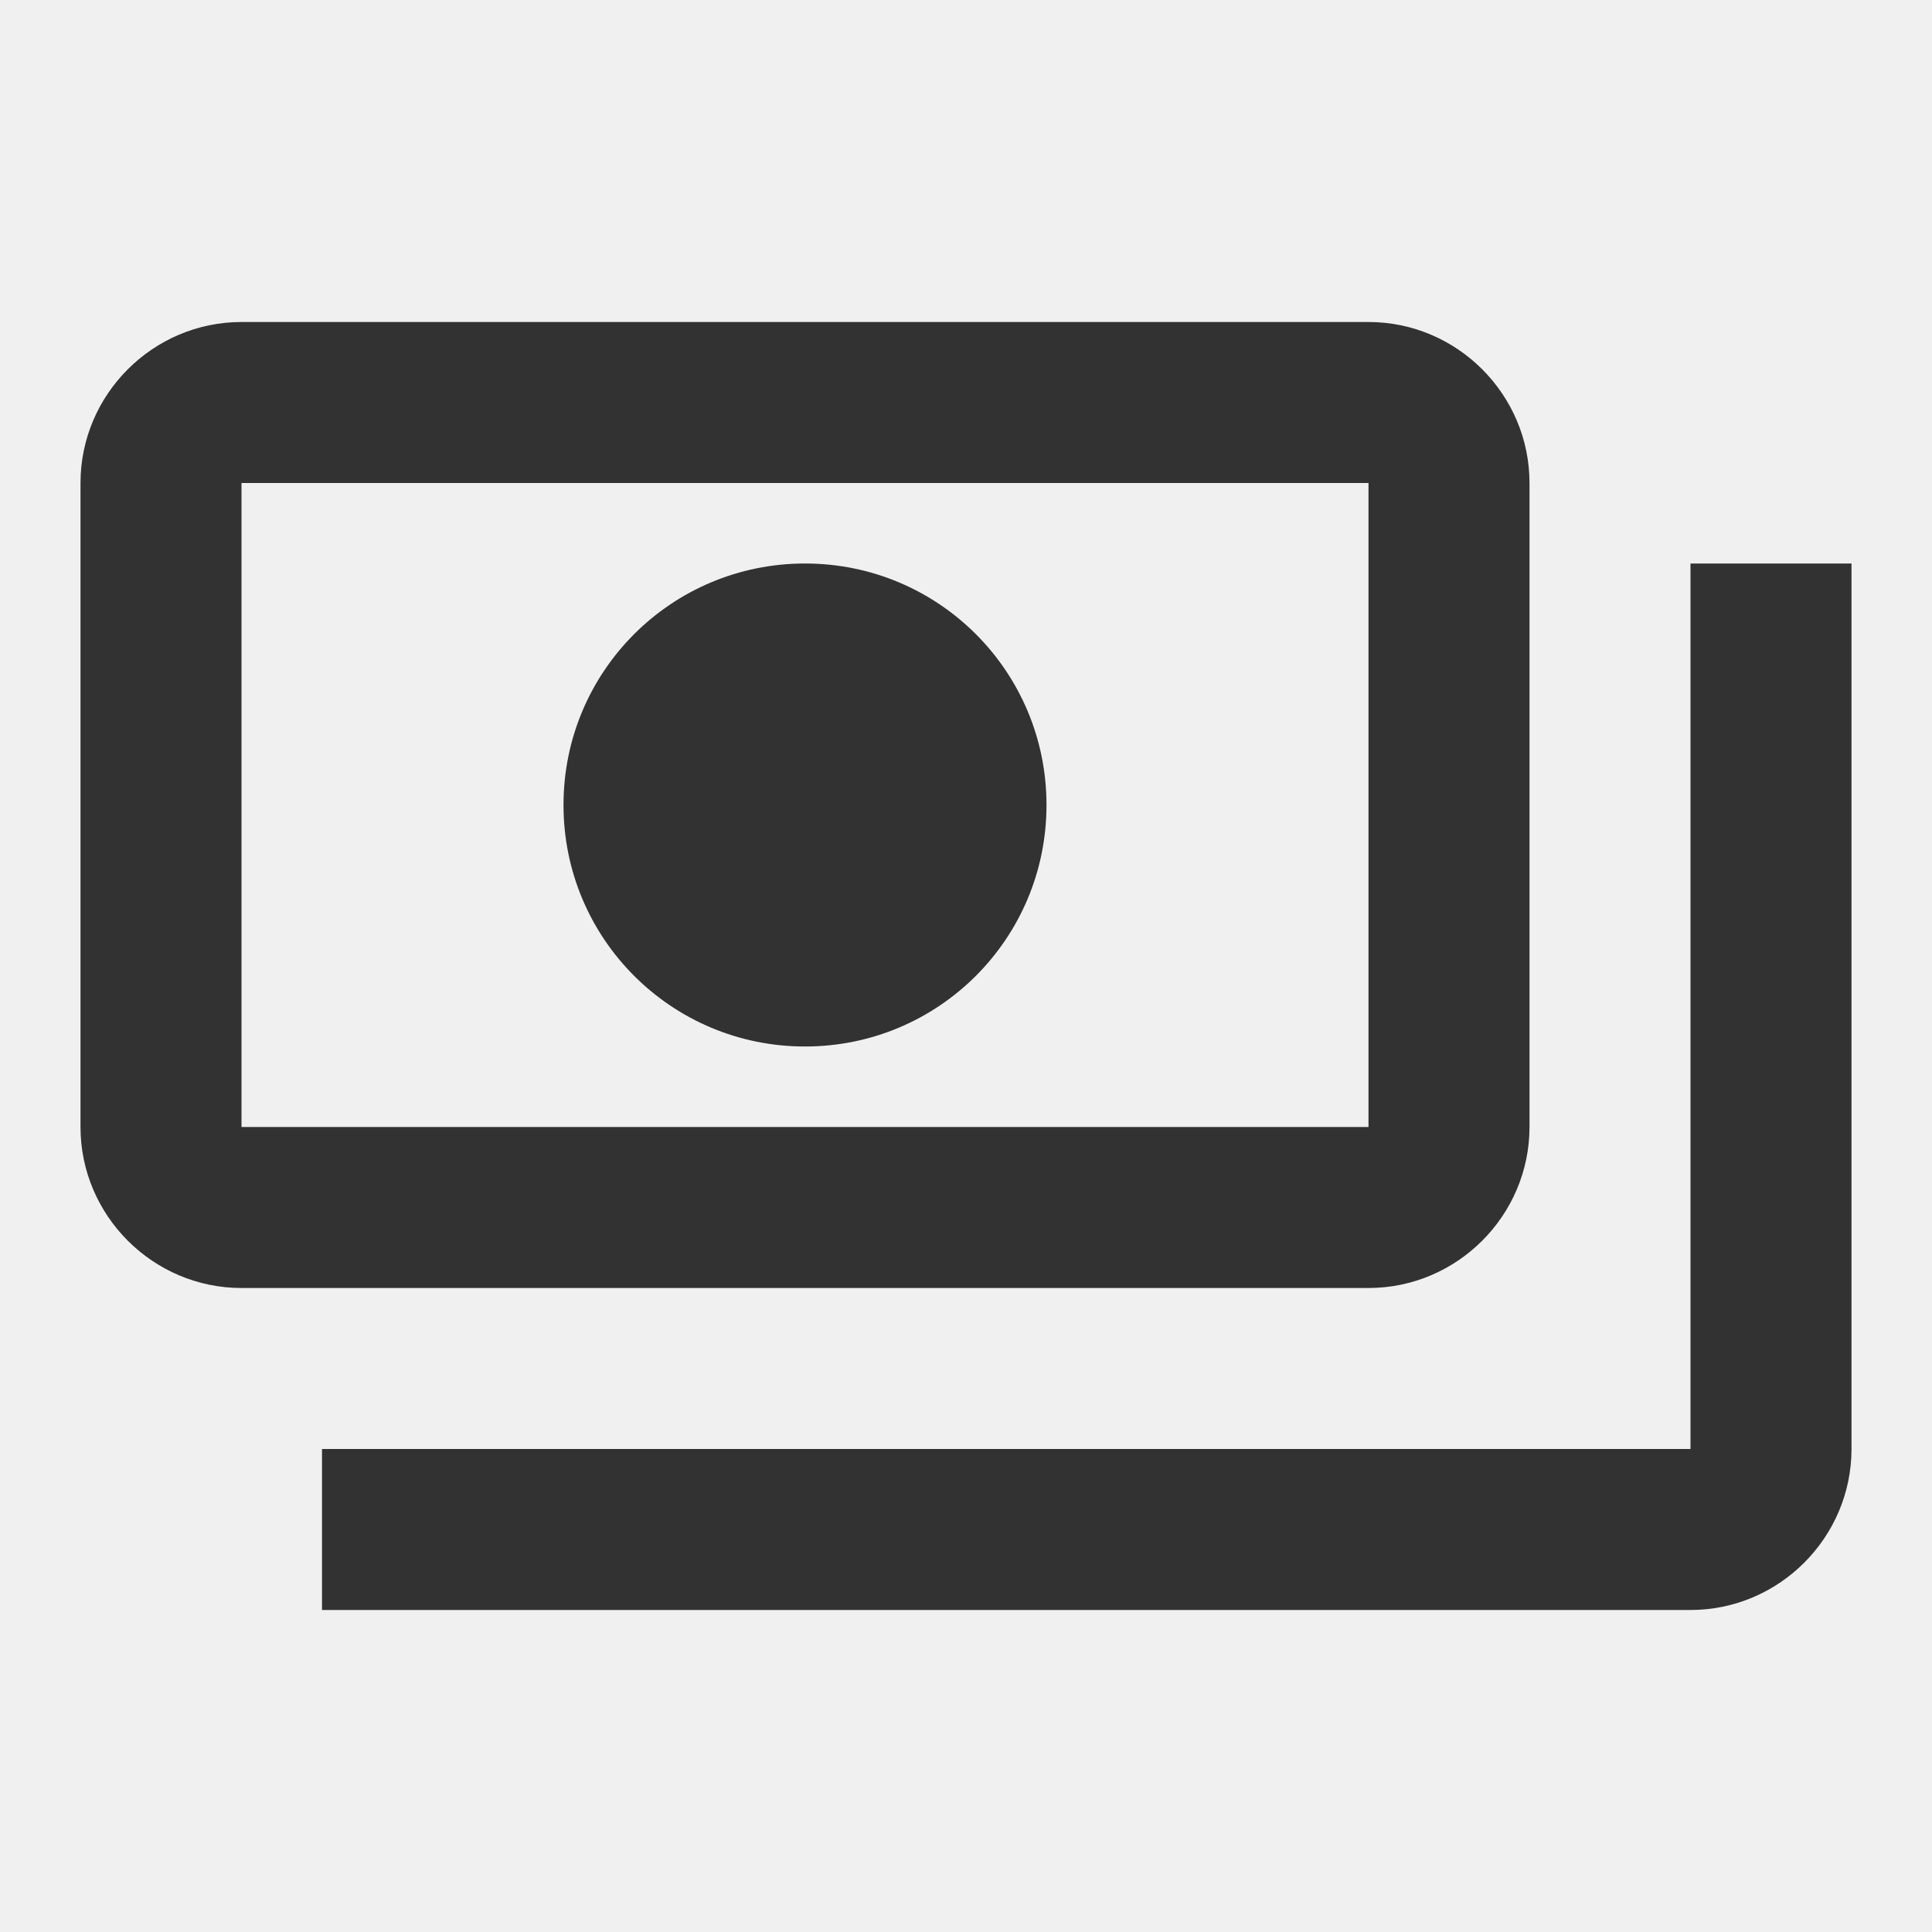
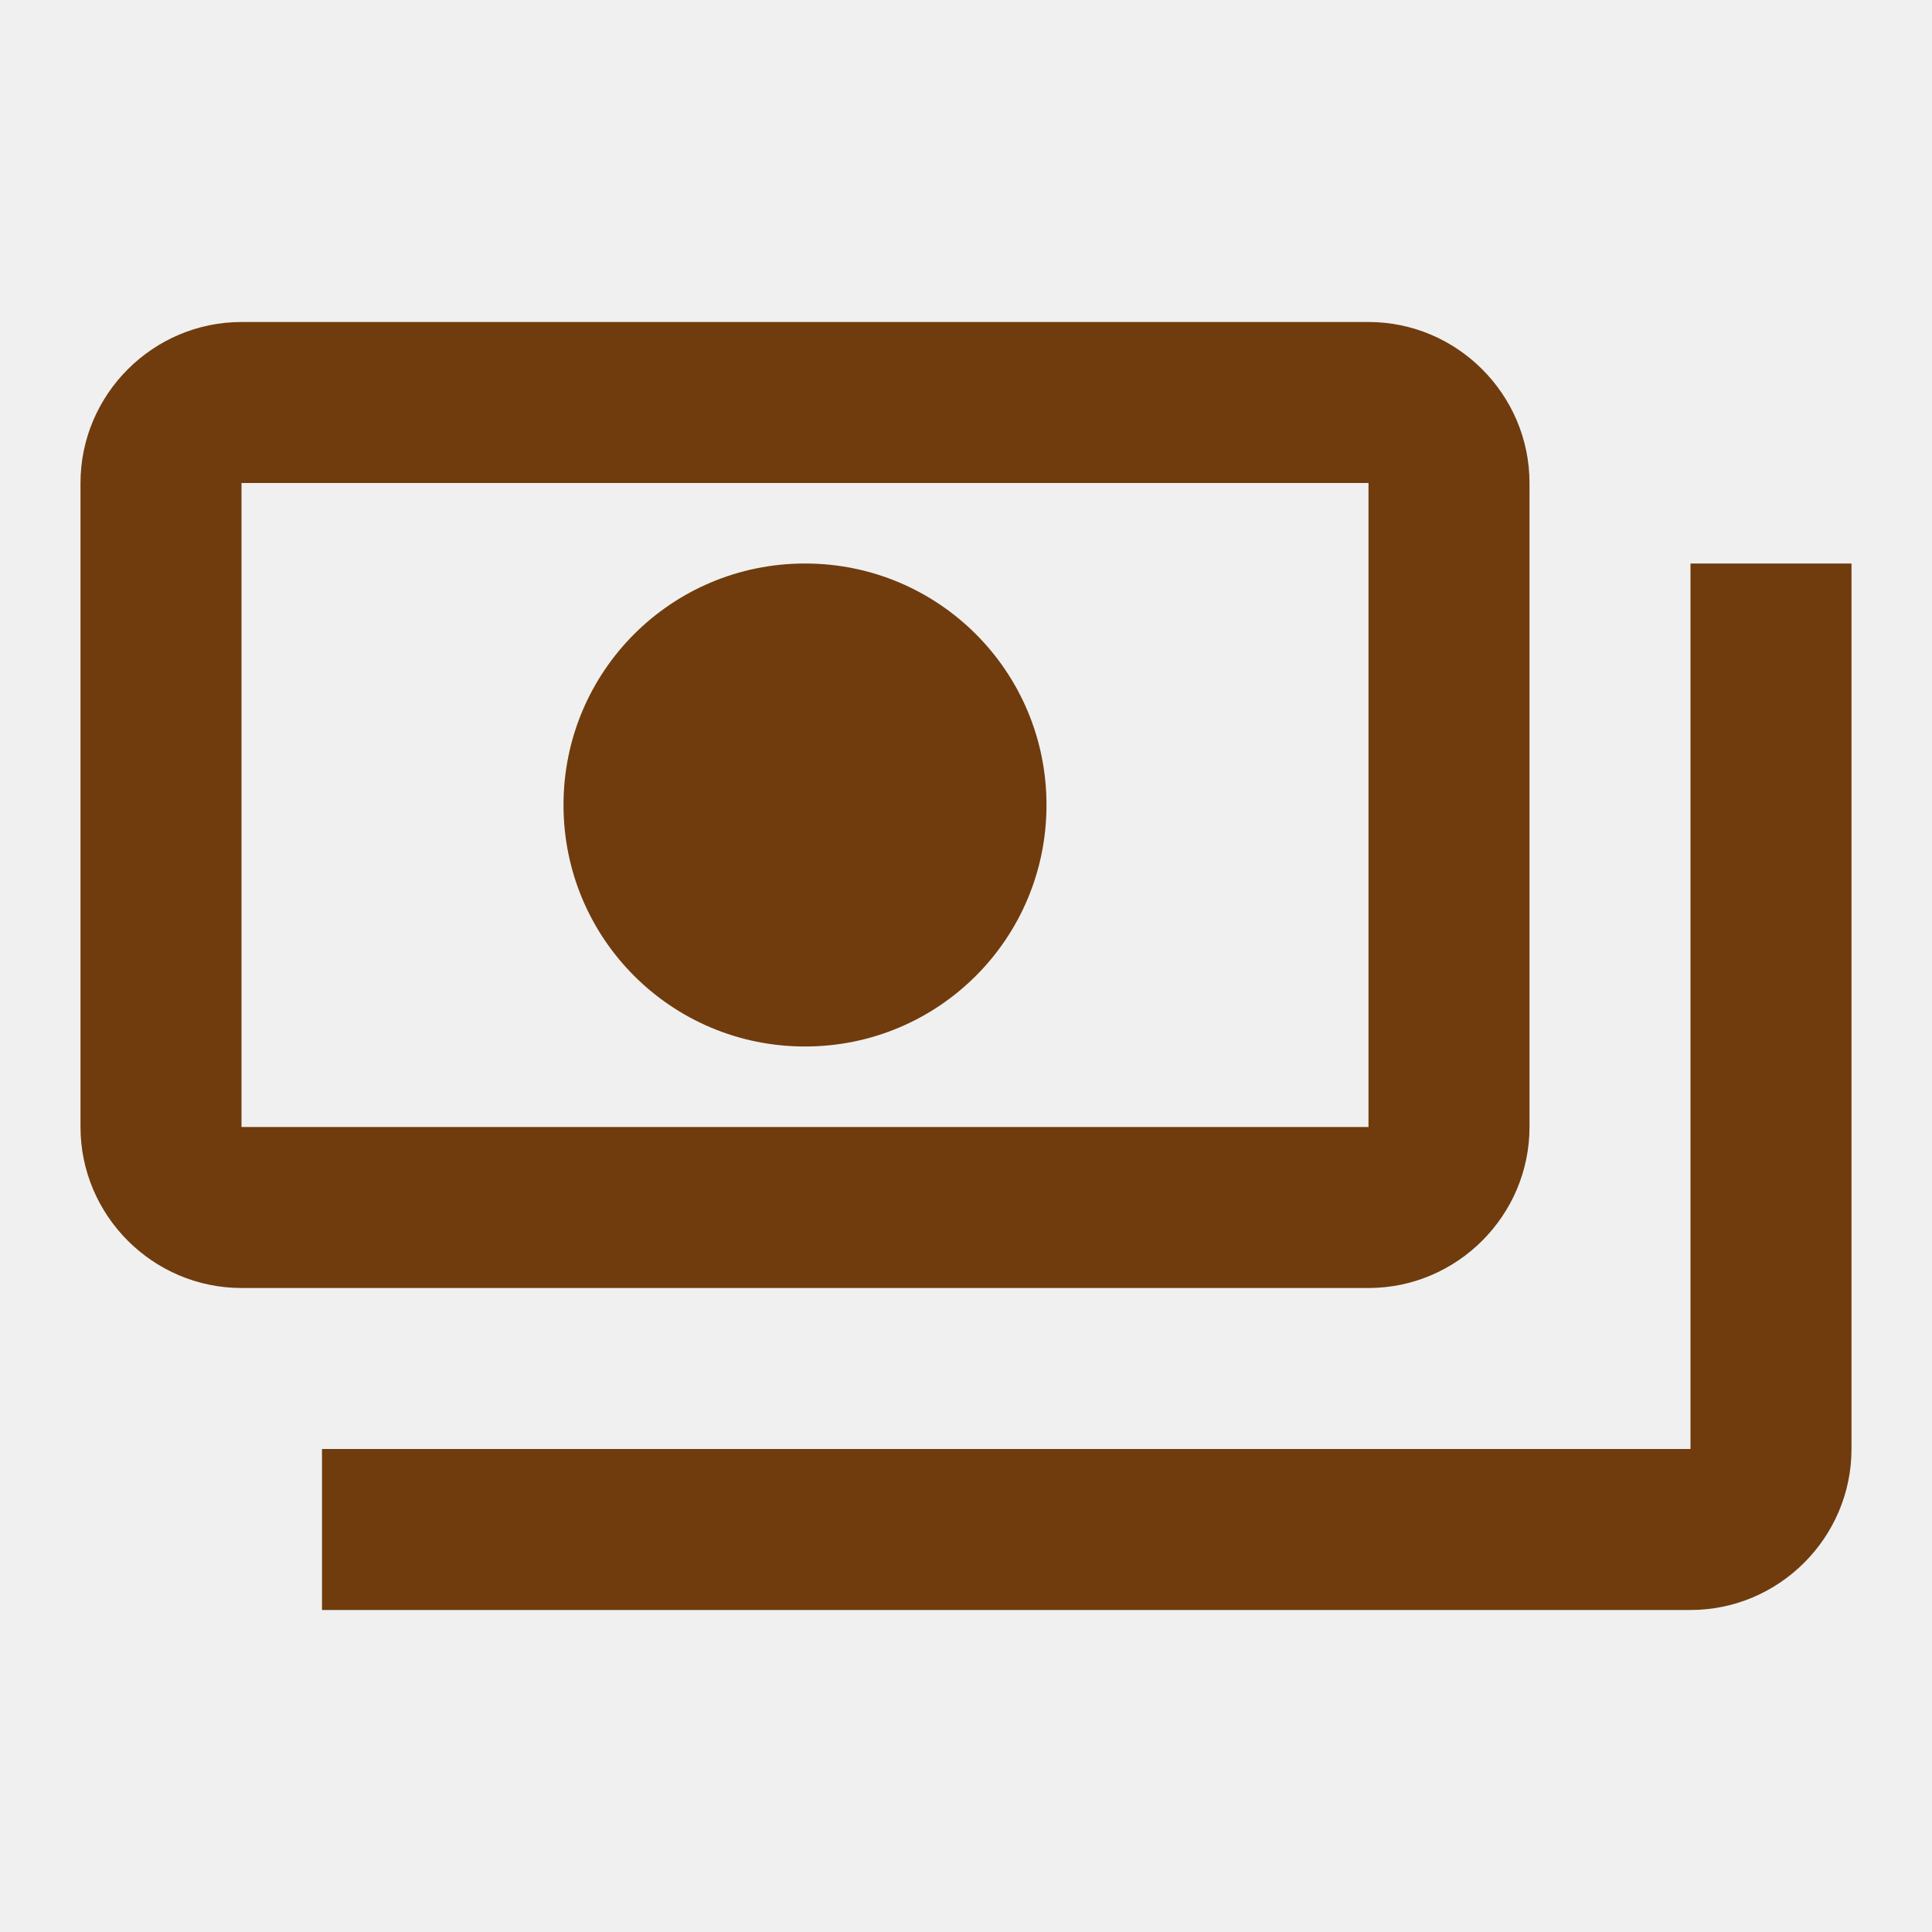
<svg xmlns="http://www.w3.org/2000/svg" width="150" height="150" viewBox="0 0 180 180" fill="none">
-   <g clip-path="url(#clip0_126_4338)">
-     <path d="M142.5 105V45C142.5 36.75 135.75 30 127.5 30H22.5C14.25 30 7.5 36.75 7.5 45V105C7.5 113.25 14.25 120 22.5 120H127.5C135.75 120 142.5 113.25 142.5 105ZM127.5 105H22.5V45H127.5V105ZM75 52.5C62.55 52.5 52.5 62.55 52.5 75C52.5 87.45 62.55 97.5 75 97.5C87.45 97.5 97.5 87.45 97.5 75C97.5 62.55 87.45 52.5 75 52.5ZM172.5 52.5V135C172.5 143.25 165.75 150 157.5 150H30C30 142.5 30 143.25 30 135H157.5V52.5C165.75 52.5 165 52.5 172.5 52.5Z" fill="#323232" />
+   <g clip-path="url(#clip0_126_4430)">
+     <path d="M142.5 105V45C142.5 36.75 135.75 30 127.5 30H22.5C14.25 30 7.5 36.75 7.5 45V105C7.5 113.25 14.25 120 22.5 120H127.5C135.75 120 142.5 113.25 142.5 105ZM127.5 105H22.5V45H127.5V105ZM75 52.5C62.55 52.5 52.5 62.55 52.5 75C52.5 87.45 62.55 97.5 75 97.5C87.45 97.5 97.5 87.45 97.5 75C97.5 62.55 87.45 52.5 75 52.5ZM172.5 52.5V135C172.5 143.25 165.75 150 157.5 150H30C30 142.5 30 143.25 30 135H157.5V52.5C165.75 52.5 165 52.5 172.5 52.5Z" fill="#703C0D" />
  </g>
  <defs>
-     <clipPath id="clip0_126_4338">
+     <clipPath id="clip0_126_4430">
      <rect width="180" height="180" fill="white" />
    </clipPath>
  </defs>
</svg>
